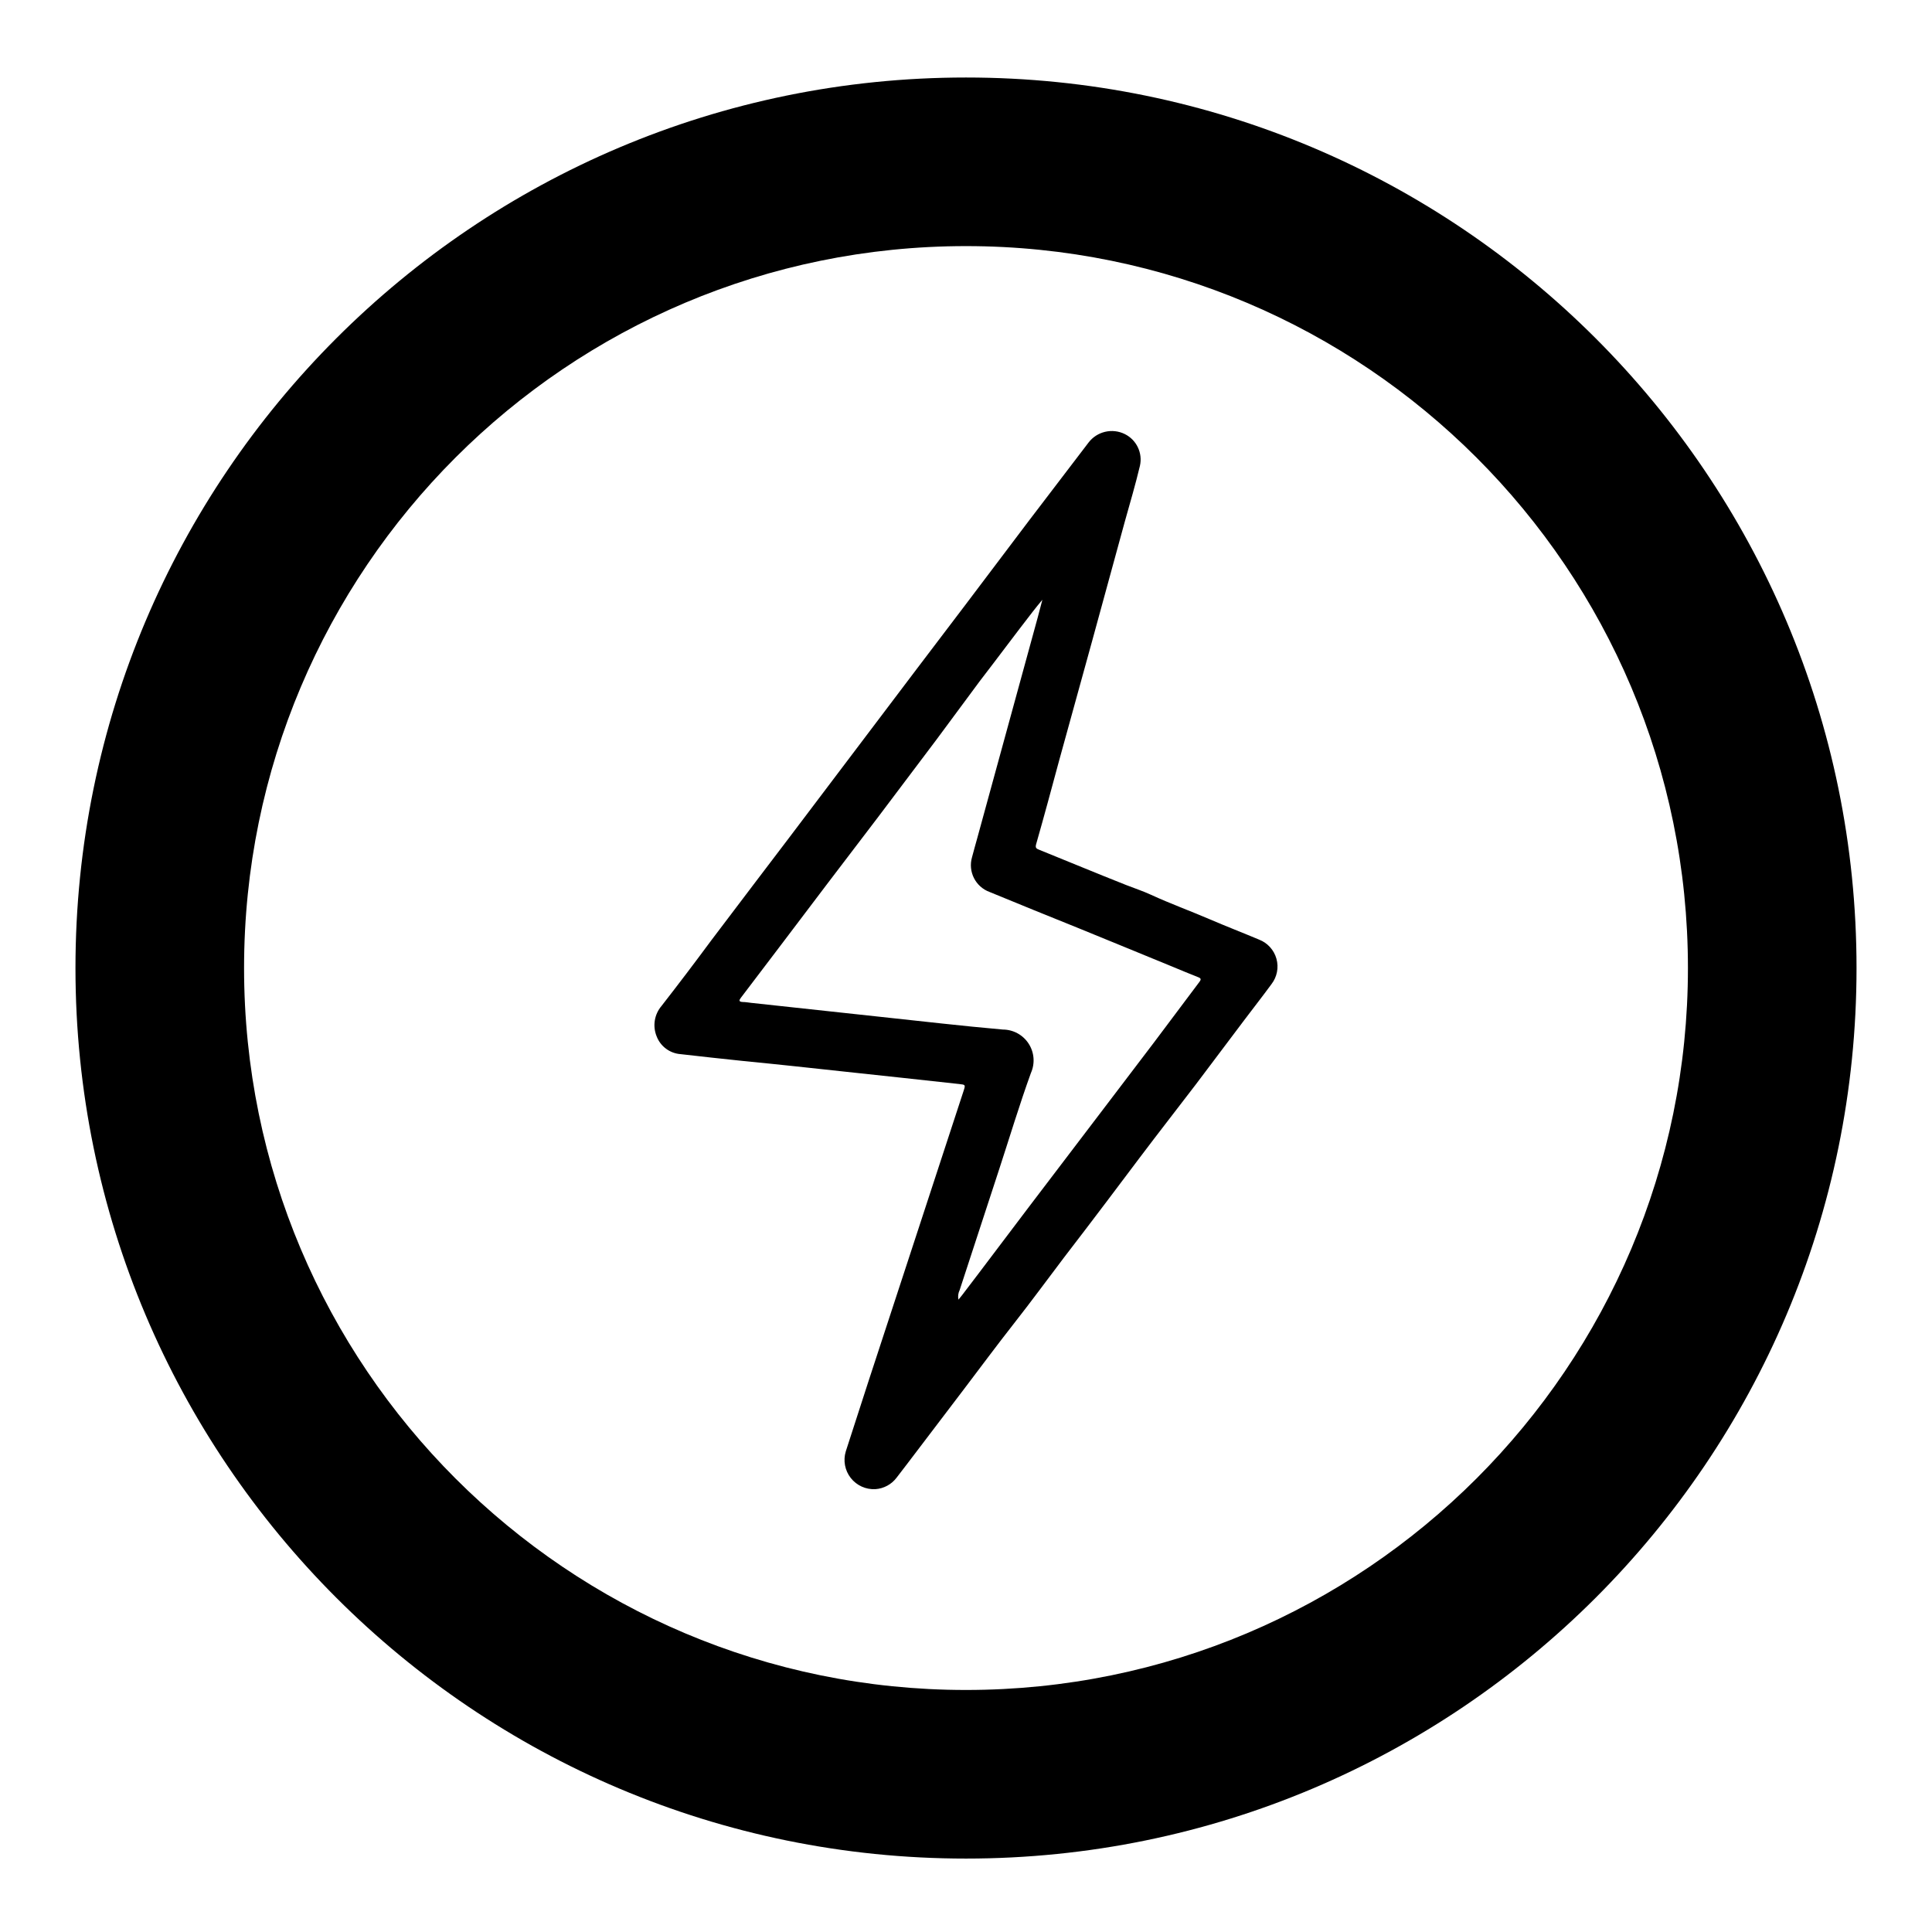
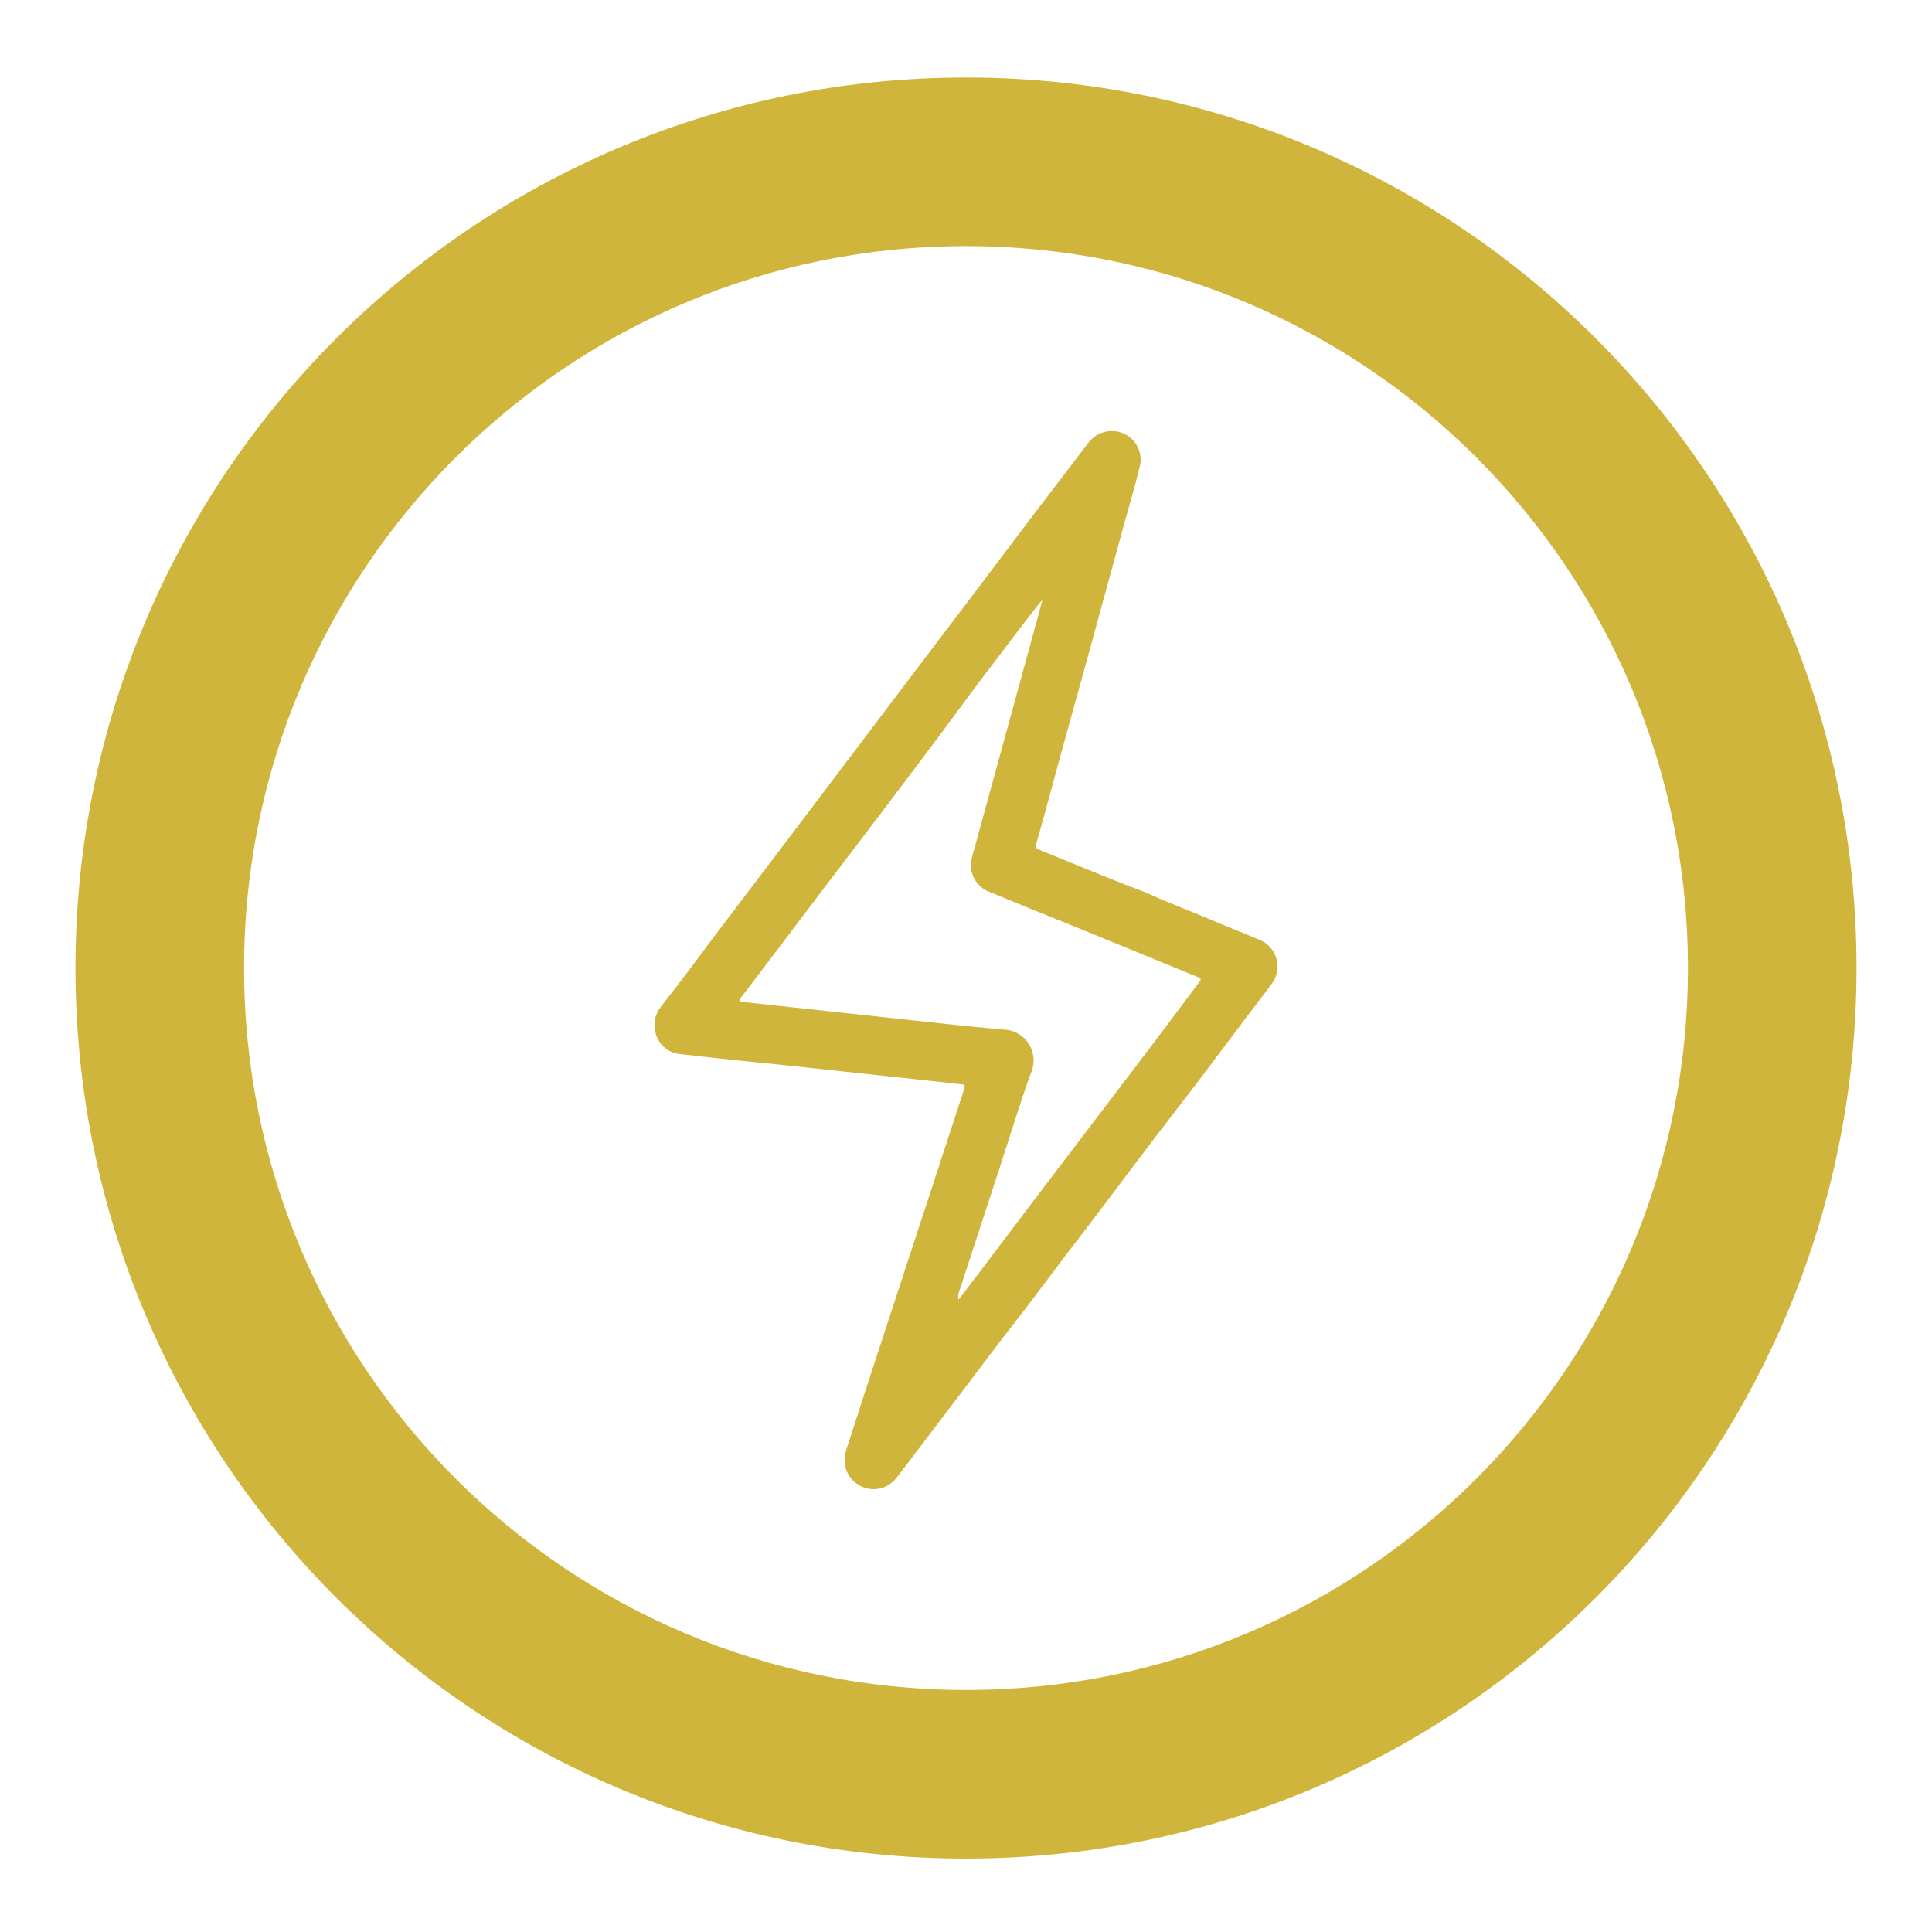
<svg xmlns="http://www.w3.org/2000/svg" version="1.1" viewBox="0 0 256 256">
  <g id="_4TcE5b">
-     <path d="M116,197.32a3.88,3.88,0,0,1-3.93-5c1-3.1,2-6.18,3-9.27l5.16-15.75q3.73-11.4,7.46-22.78c.25-.78.24-.79-.58-.88-5-.54-9.92-1.09-14.88-1.61-4.6-.5-9.2-1-13.81-1.45-2.74-.29-5.49-.58-8.23-.9A3.69,3.69,0,0,1,87,137.3a3.92,3.92,0,0,1,.65-4Q91,129,94.25,124.6q2.91-3.82,5.81-7.67l4.43-5.83q3.9-5.16,7.81-10.33l9.18-12.14,6.36-8.38c2.84-3.75,5.67-7.52,8.51-11.27,2.62-3.45,5.25-6.88,7.88-10.33a3.88,3.88,0,0,1,4.82-1.13,3.77,3.77,0,0,1,2,4.19c-.59,2.48-1.31,4.92-2,7.38q-2.18,8-4.36,15.93c-1.44,5.24-2.9,10.48-4.34,15.72-1,3.71-2,7.42-3.06,11.13-.12.44,0,.58.41.73,3.84,1.55,7.67,3.15,11.52,4.67,1.1.43,2.25.81,3.31,1.3,2.54,1.17,5.16,2.12,7.72,3.22,2.19.94,4.41,1.8,6.6,2.72a3.82,3.82,0,0,1,1.63,5.89c-1.18,1.61-2.41,3.18-3.61,4.77-2.14,2.83-4.26,5.67-6.4,8.5-2.47,3.24-5,6.47-7.44,9.71-1.45,1.91-2.88,3.84-4.33,5.75-1.88,2.49-3.79,5-5.67,7.44-2.22,2.93-4.39,5.89-6.66,8.78s-4.43,5.81-6.64,8.72q-3.81,5-7.6,10l-1.32,1.72A3.84,3.84,0,0,1,116,197.32Zm11-25.11c.16-.19.32-.38.47-.58,3-3.92,5.94-7.86,8.92-11.78q4.94-6.49,9.89-13l6.63-8.72c2-2.66,4-5.33,6-8,.27-.35.26-.5-.18-.66-1.11-.43-2.2-.9-3.3-1.35-4.15-1.7-8.29-3.41-12.44-5.1-4-1.61-7.92-3.2-11.87-4.83a3.78,3.78,0,0,1-2.32-4.61c.22-.87.48-1.73.71-2.59l8-29.2c.21-.77.41-1.54.61-2.32-.45.55-.89,1.07-1.3,1.61-2.33,3-4.64,6.12-7,9.18L124.09,98q-3.87,5.13-7.74,10.27c-2.22,2.93-4.46,5.84-6.68,8.77l-6.23,8.23-5.24,6.9c-.28.36-.35.57.22.6.36,0,.72.07,1.08.11l17.29,1.87c5.36.57,10.72,1.2,16.09,1.67a4.09,4.09,0,0,1,3.72,5.76c-1.51,4.17-2.79,8.43-4.17,12.65q-2.64,8.05-5.27,16.11A1.94,1.94,0,0,0,127,172.21Z" />
+     <path style="fill:#CFB53B;" d="M116,197.32a3.88,3.88,0,0,1-3.93-5c1-3.1,2-6.18,3-9.27l5.16-15.75q3.73-11.4,7.46-22.78c.25-.78.24-.79-.58-.88-5-.54-9.92-1.09-14.88-1.61-4.6-.5-9.2-1-13.81-1.45-2.74-.29-5.49-.58-8.23-.9A3.69,3.69,0,0,1,87,137.3a3.92,3.92,0,0,1,.65-4Q91,129,94.25,124.6q2.91-3.82,5.81-7.67l4.43-5.83q3.9-5.16,7.81-10.33l9.18-12.14,6.36-8.38c2.84-3.75,5.67-7.52,8.51-11.27,2.62-3.45,5.25-6.88,7.88-10.33a3.88,3.88,0,0,1,4.82-1.13,3.77,3.77,0,0,1,2,4.19c-.59,2.48-1.31,4.92-2,7.38q-2.18,8-4.36,15.93c-1.44,5.24-2.9,10.48-4.34,15.72-1,3.71-2,7.42-3.06,11.13-.12.44,0,.58.41.73,3.84,1.55,7.67,3.15,11.52,4.67,1.1.43,2.25.81,3.31,1.3,2.54,1.17,5.16,2.12,7.72,3.22,2.19.94,4.41,1.8,6.6,2.72a3.82,3.82,0,0,1,1.63,5.89c-1.18,1.61-2.41,3.18-3.61,4.77-2.14,2.83-4.26,5.67-6.4,8.5-2.47,3.24-5,6.47-7.44,9.71-1.45,1.91-2.88,3.84-4.33,5.75-1.88,2.49-3.79,5-5.67,7.44-2.22,2.93-4.39,5.89-6.66,8.78s-4.43,5.81-6.64,8.72q-3.81,5-7.6,10l-1.32,1.72A3.84,3.84,0,0,1,116,197.32Zm11-25.11c.16-.19.32-.38.47-.58,3-3.92,5.94-7.86,8.92-11.78q4.94-6.49,9.89-13l6.63-8.72c2-2.66,4-5.33,6-8,.27-.35.26-.5-.18-.66-1.11-.43-2.2-.9-3.3-1.35-4.15-1.7-8.29-3.41-12.44-5.1-4-1.61-7.92-3.2-11.87-4.83a3.78,3.78,0,0,1-2.32-4.61c.22-.87.48-1.73.71-2.59l8-29.2c.21-.77.41-1.54.61-2.32-.45.55-.89,1.07-1.3,1.61-2.33,3-4.64,6.12-7,9.18L124.09,98q-3.87,5.13-7.74,10.27c-2.22,2.93-4.46,5.84-6.68,8.77l-6.23,8.23-5.24,6.9c-.28.36-.35.57.22.6.36,0,.72.07,1.08.11l17.29,1.87c5.36.57,10.72,1.2,16.09,1.67a4.09,4.09,0,0,1,3.72,5.76c-1.51,4.17-2.79,8.43-4.17,12.65q-2.64,8.05-5.27,16.11A1.94,1.94,0,0,0,127,172.21Z" />
  </g>
-   <path d="m128 10.27a118 118 0 1 0 118 118 118 118 0 0 0-118-118zm0 213.66a95.66 95.66 0 1 1 95.66-95.66 95.66 95.66 0 0 1-95.66 95.66z" />
+   <path style="fill:#CFB53B;" d="m128 10.27a118 118 0 1 0 118 118 118 118 0 0 0-118-118zm0 213.66a95.66 95.66 0 1 1 95.66-95.66 95.66 95.66 0 0 1-95.66 95.66z" />
</svg>
